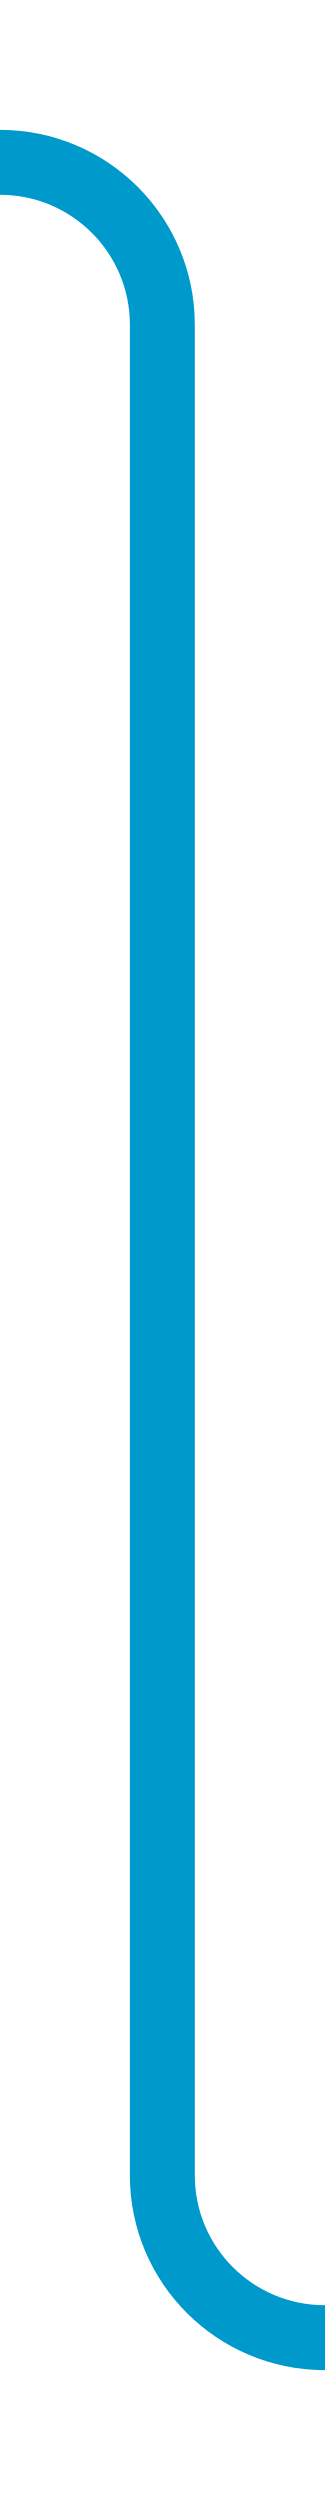
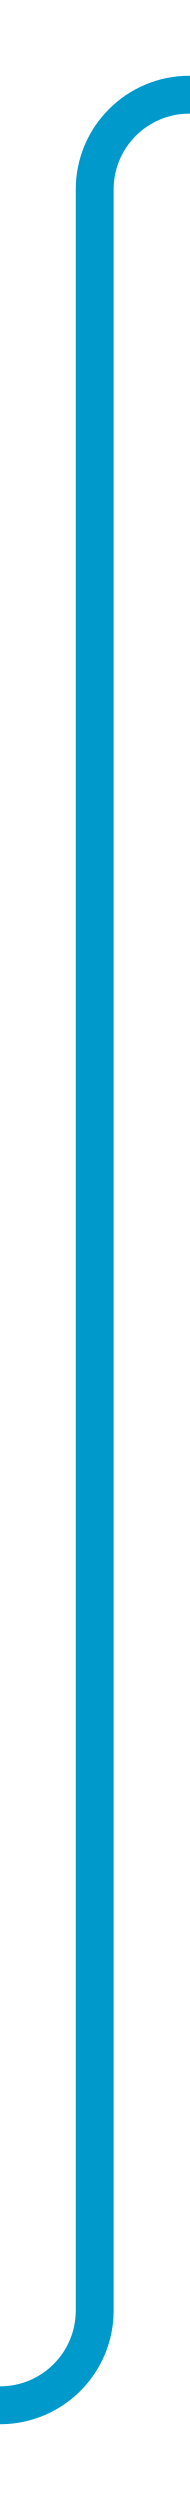
- <svg xmlns="http://www.w3.org/2000/svg" version="1.1" width="10px" height="77px" preserveAspectRatio="xMidYMin meet" viewBox="1047 1342  8 77">
-   <path d="M 1003 1347  L 1046 1347  A 5 5 0 0 1 1051 1352 L 1051 1409  A 5 5 0 0 0 1056 1414 L 1100 1414  " stroke-width="2" stroke="#0099cc" fill="none" />
+ <svg xmlns="http://www.w3.org/2000/svg" version="1.1" width="10px" height="132px" preserveAspectRatio="xMidYMin meet" viewBox="1045 1029  8 132">
+   <path d="M 999 1156  L 1044 1156  A 5 5 0 0 0 1049 1151 L 1049 1039  A 5 5 0 0 1 1054 1034 L 1100 1034  " stroke-width="2" stroke="#0099cc" fill="none" />
</svg>
